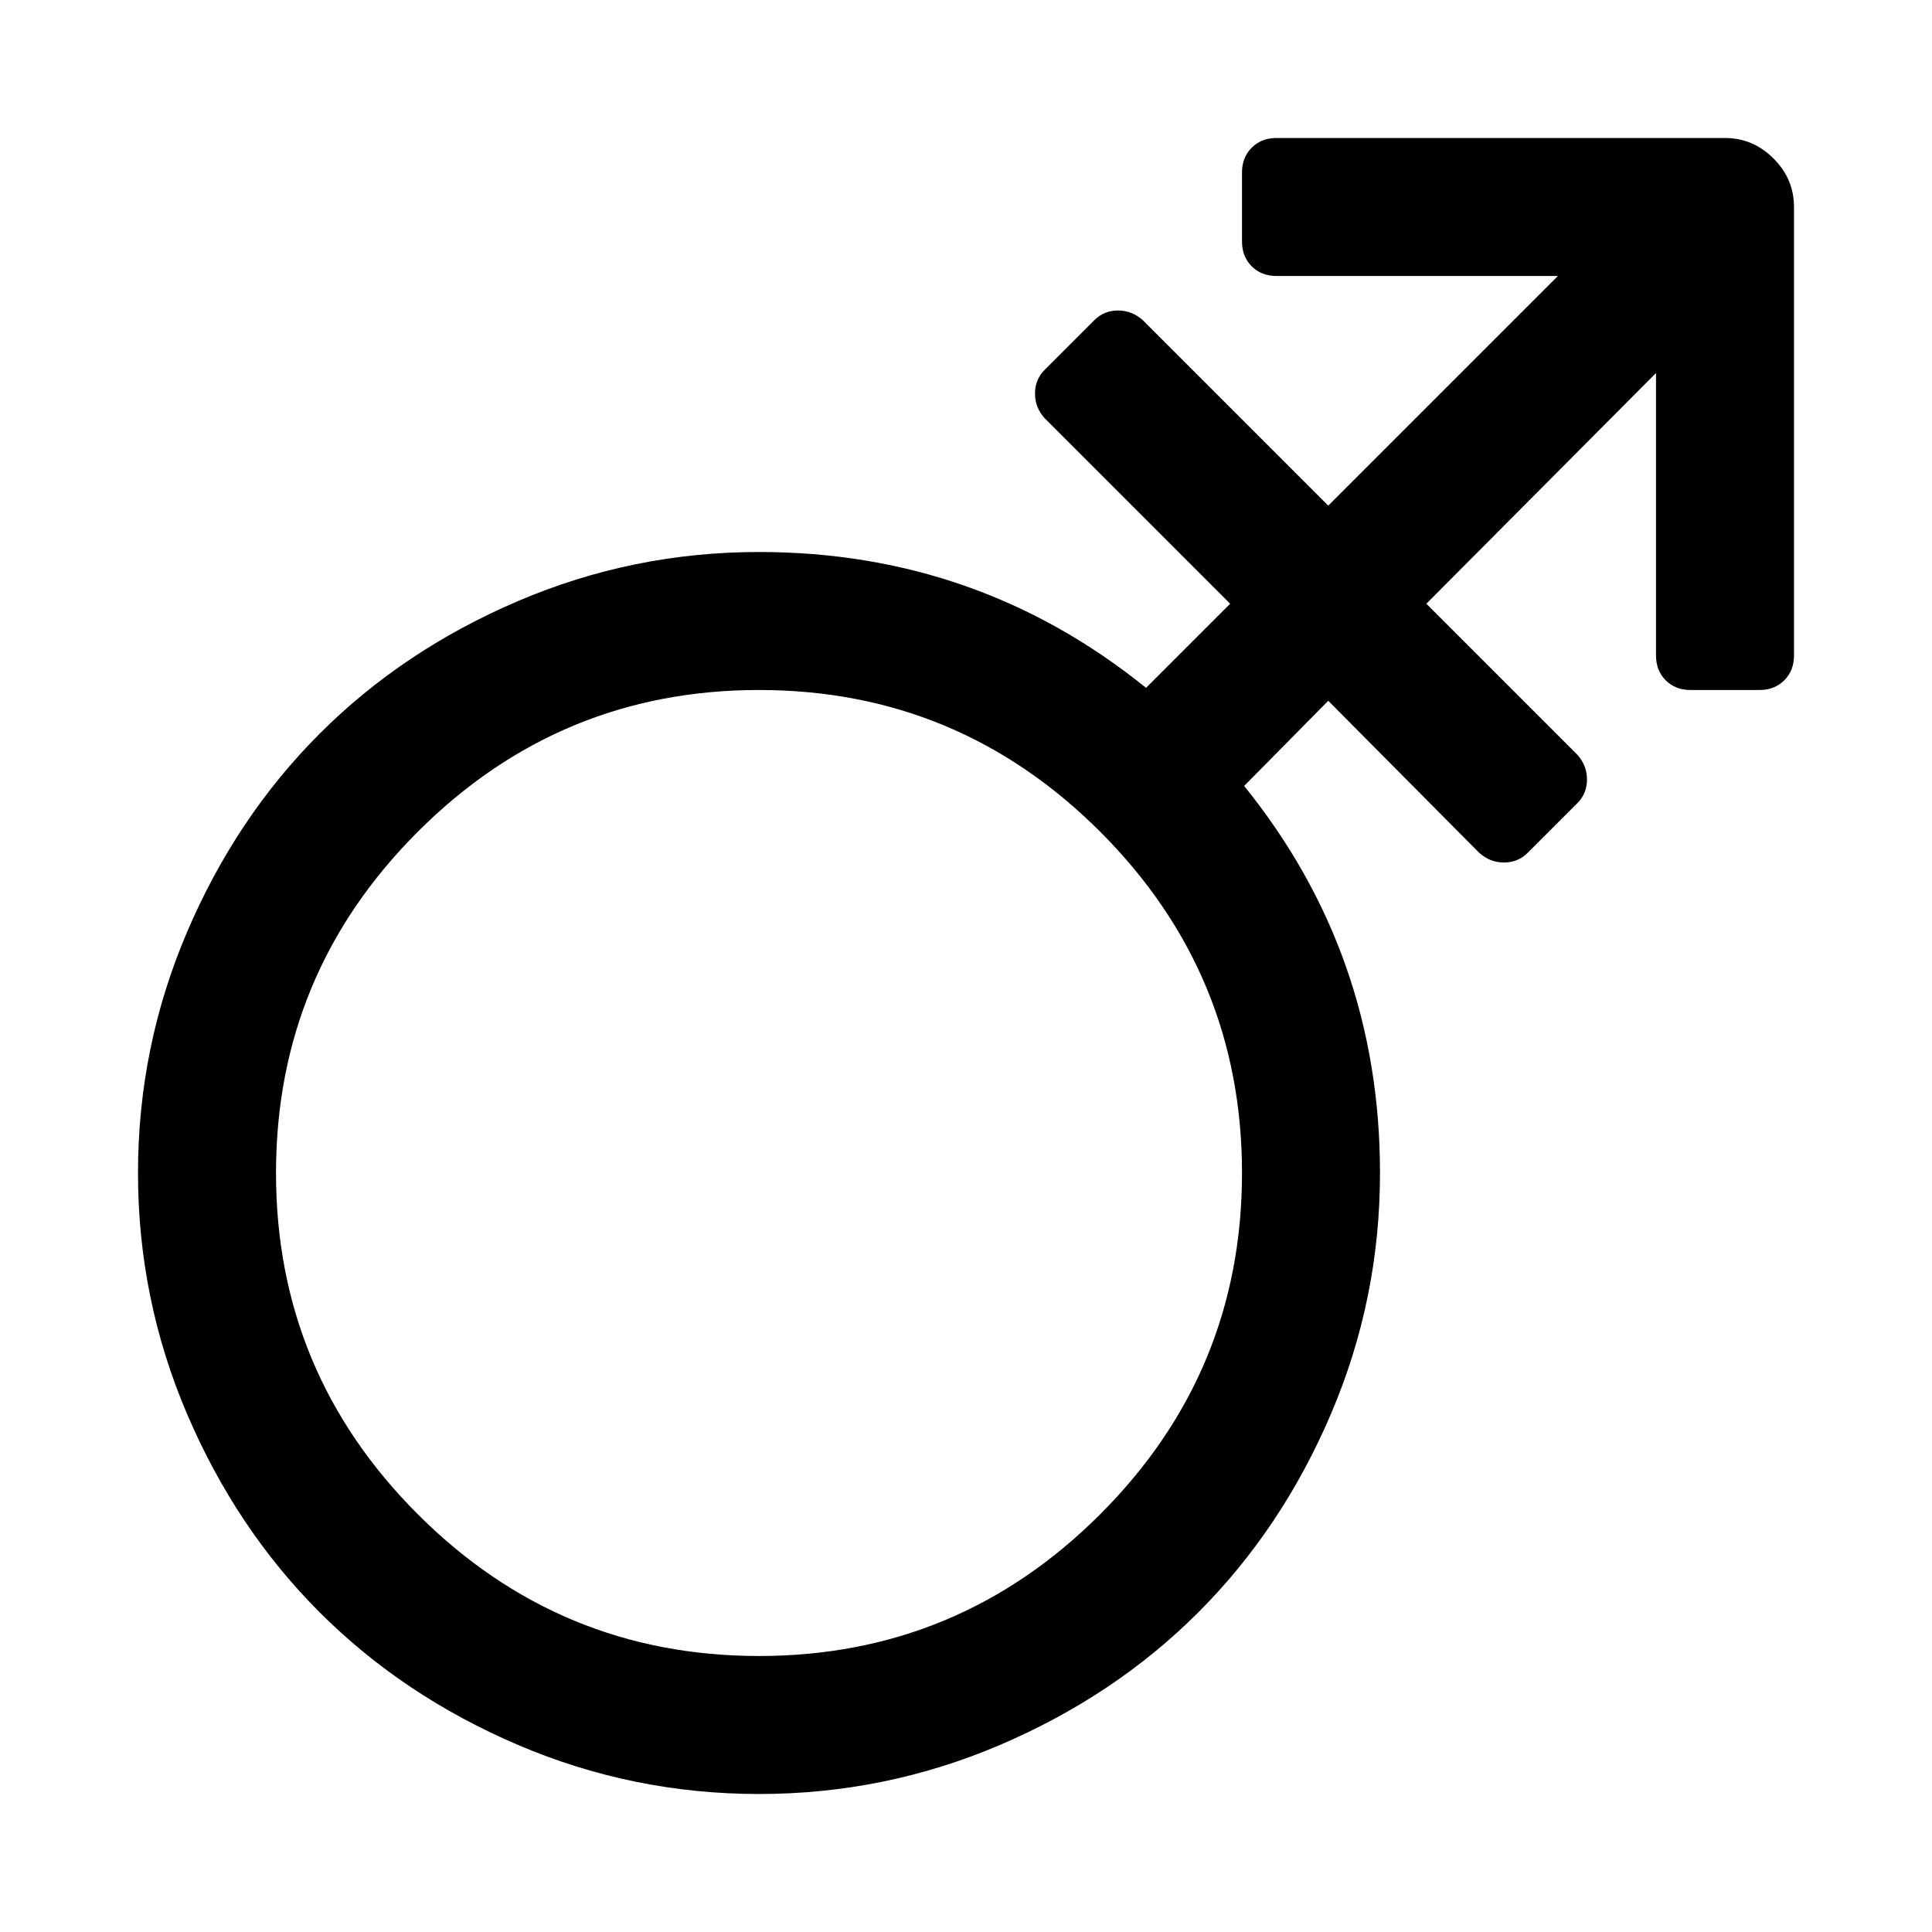
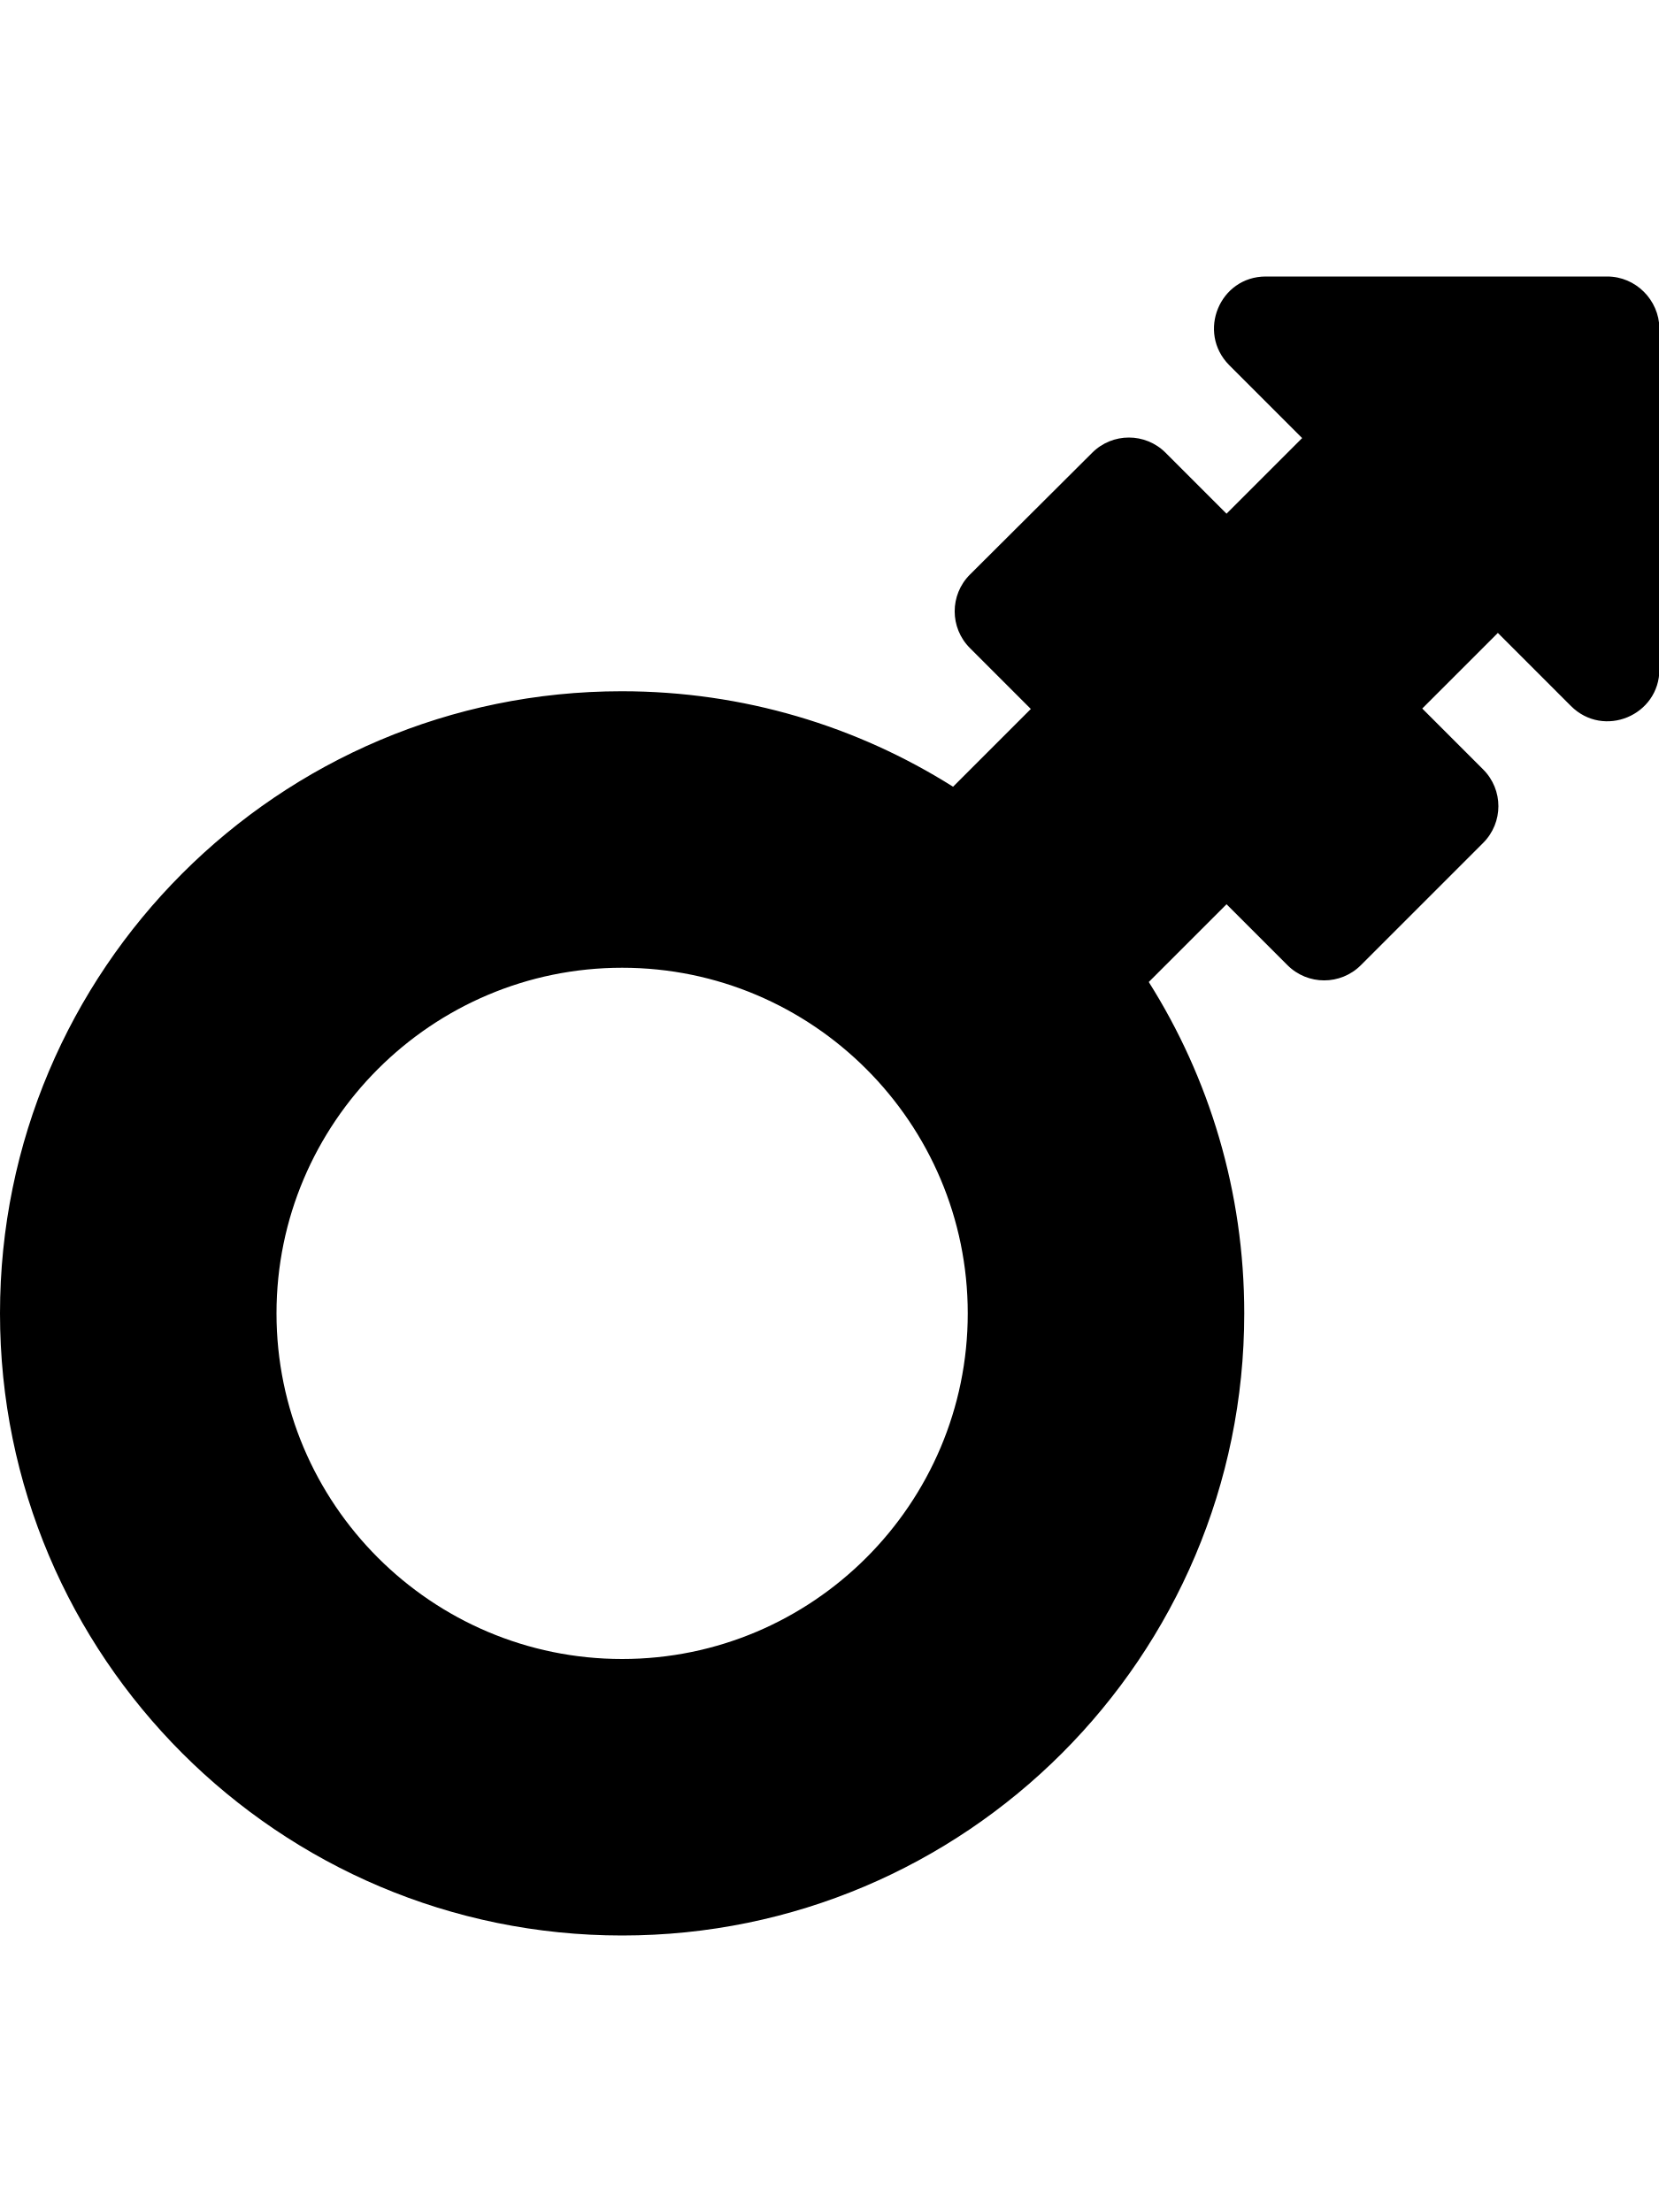
- <svg xmlns="http://www.w3.org/2000/svg" width="1792" height="1792" viewBox="0 0 1792 1792">
-   <path d="M1600 128q26 0 45 19t19 45v416q0 14-9 23t-23 9h-64q-14 0-23-9t-9-23v-262l-213 214 140 140q9 10 9 23t-9 22l-46 46q-9 9-22 9t-23-9l-140-141-78 79q126 156 126 359 0 117-45.5 223.5t-123 184-184 123-223.5 45.5-223.5-45.5-184-123-123-184-45.5-223.5 45.5-223.5 123-184 184-123 223.5-45.5q203 0 359 126l78-78-172-172q-9-10-9-23t9-22l46-46q9-9 22-9t23 9l172 172 213-213h-261q-14 0-23-9t-9-23v-64q0-14 9-23t23-9h416zm-896 1408q185 0 316.5-131.5t131.5-316.5-131.5-316.5-316.5-131.5-316.5 131.5-131.5 316.5 131.5 316.5 316.5 131.5z" />
+ <svg xmlns="http://www.w3.org/2000/svg" viewBox="0 0 384 512">
+   <path d="M372 64h-79c-10.7 0-16 12.9-8.5 20.5l16.9 16.9-17.5 17.5-14.1-14.1c-4.7-4.7-12.3-4.7-17 0L224.5 133c-4.7 4.7-4.7 12.3 0 17l14.1 14.1-18 18c-22.2-14-48.5-22.1-76.7-22.1C64.5 160 0 224.5 0 304s64.5 144 144 144 144-64.5 144-144c0-28.2-8.1-54.5-22.1-76.7l18-18 14.1 14.1c4.7 4.7 12.3 4.7 17 0l28.3-28.3c4.7-4.7 4.7-12.3 0-17L329.2 164l17.5-17.5 16.9 16.9c7.6 7.6 20.5 2.2 20.5-8.5V76c-.1-6.6-5.5-12-12.1-12zM144 384c-44.1 0-80-35.9-80-80s35.9-80 80-80 80 35.9 80 80-35.9 80-80 80z" />
</svg>
